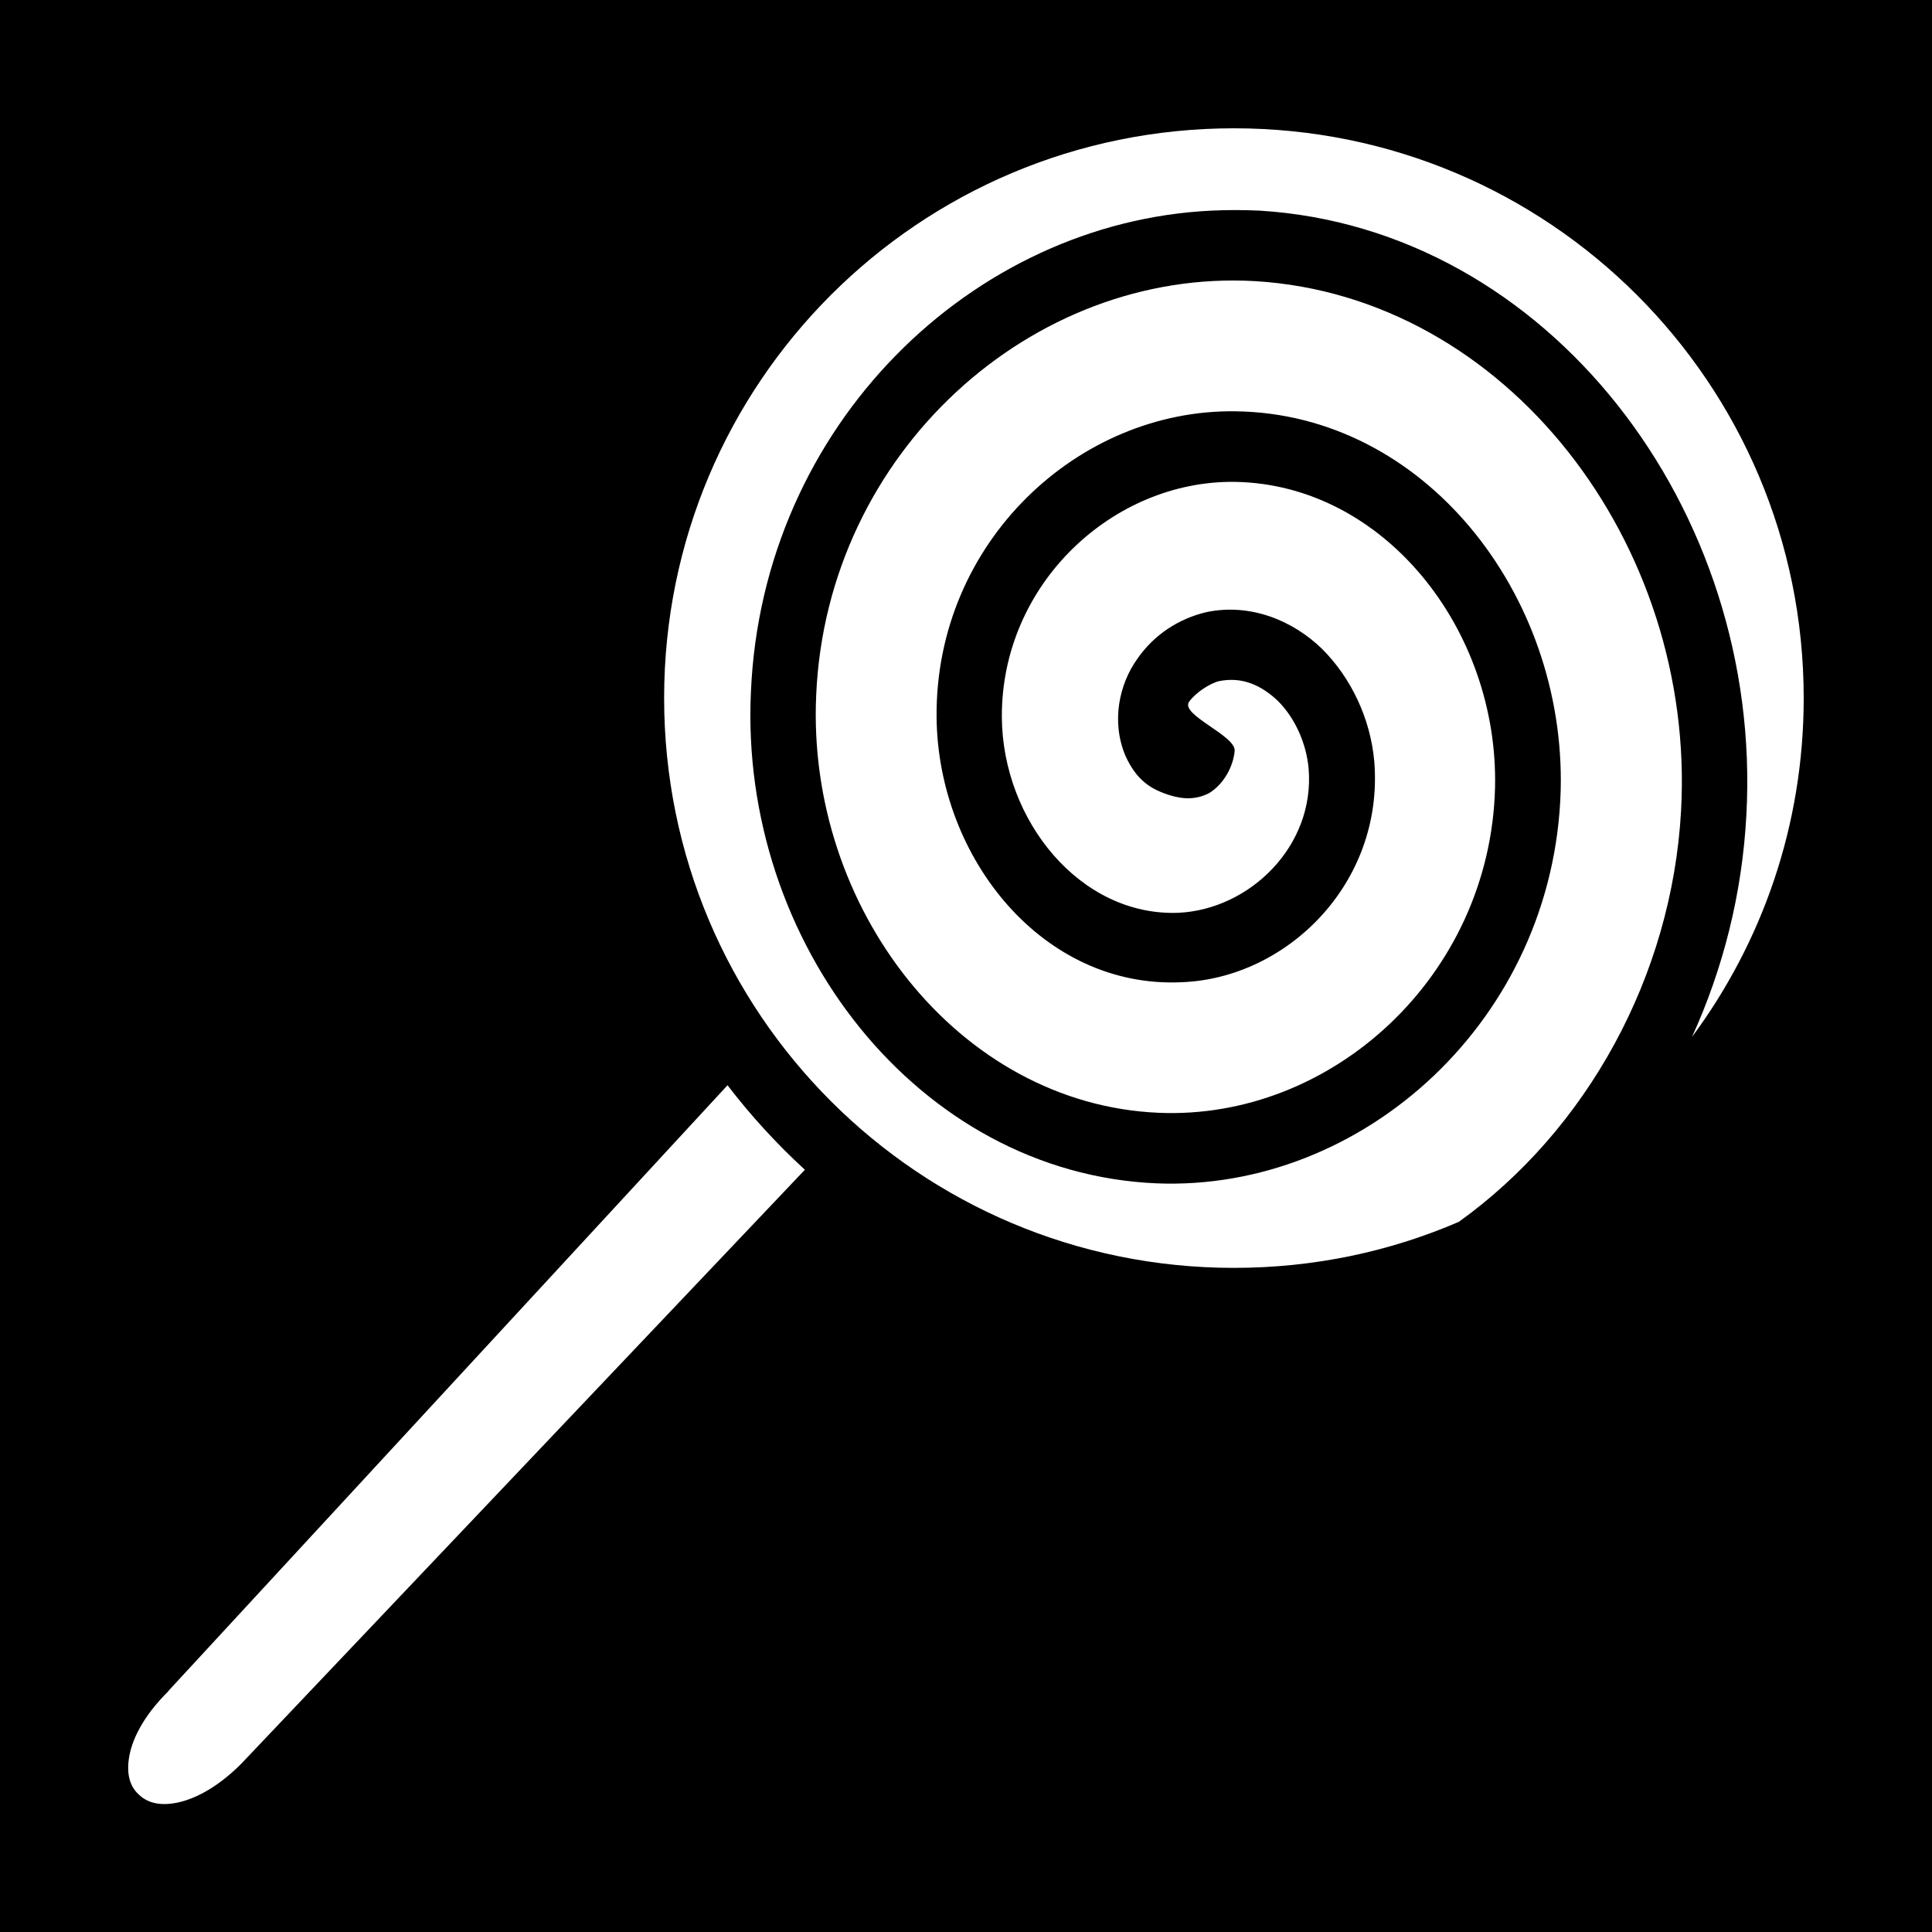
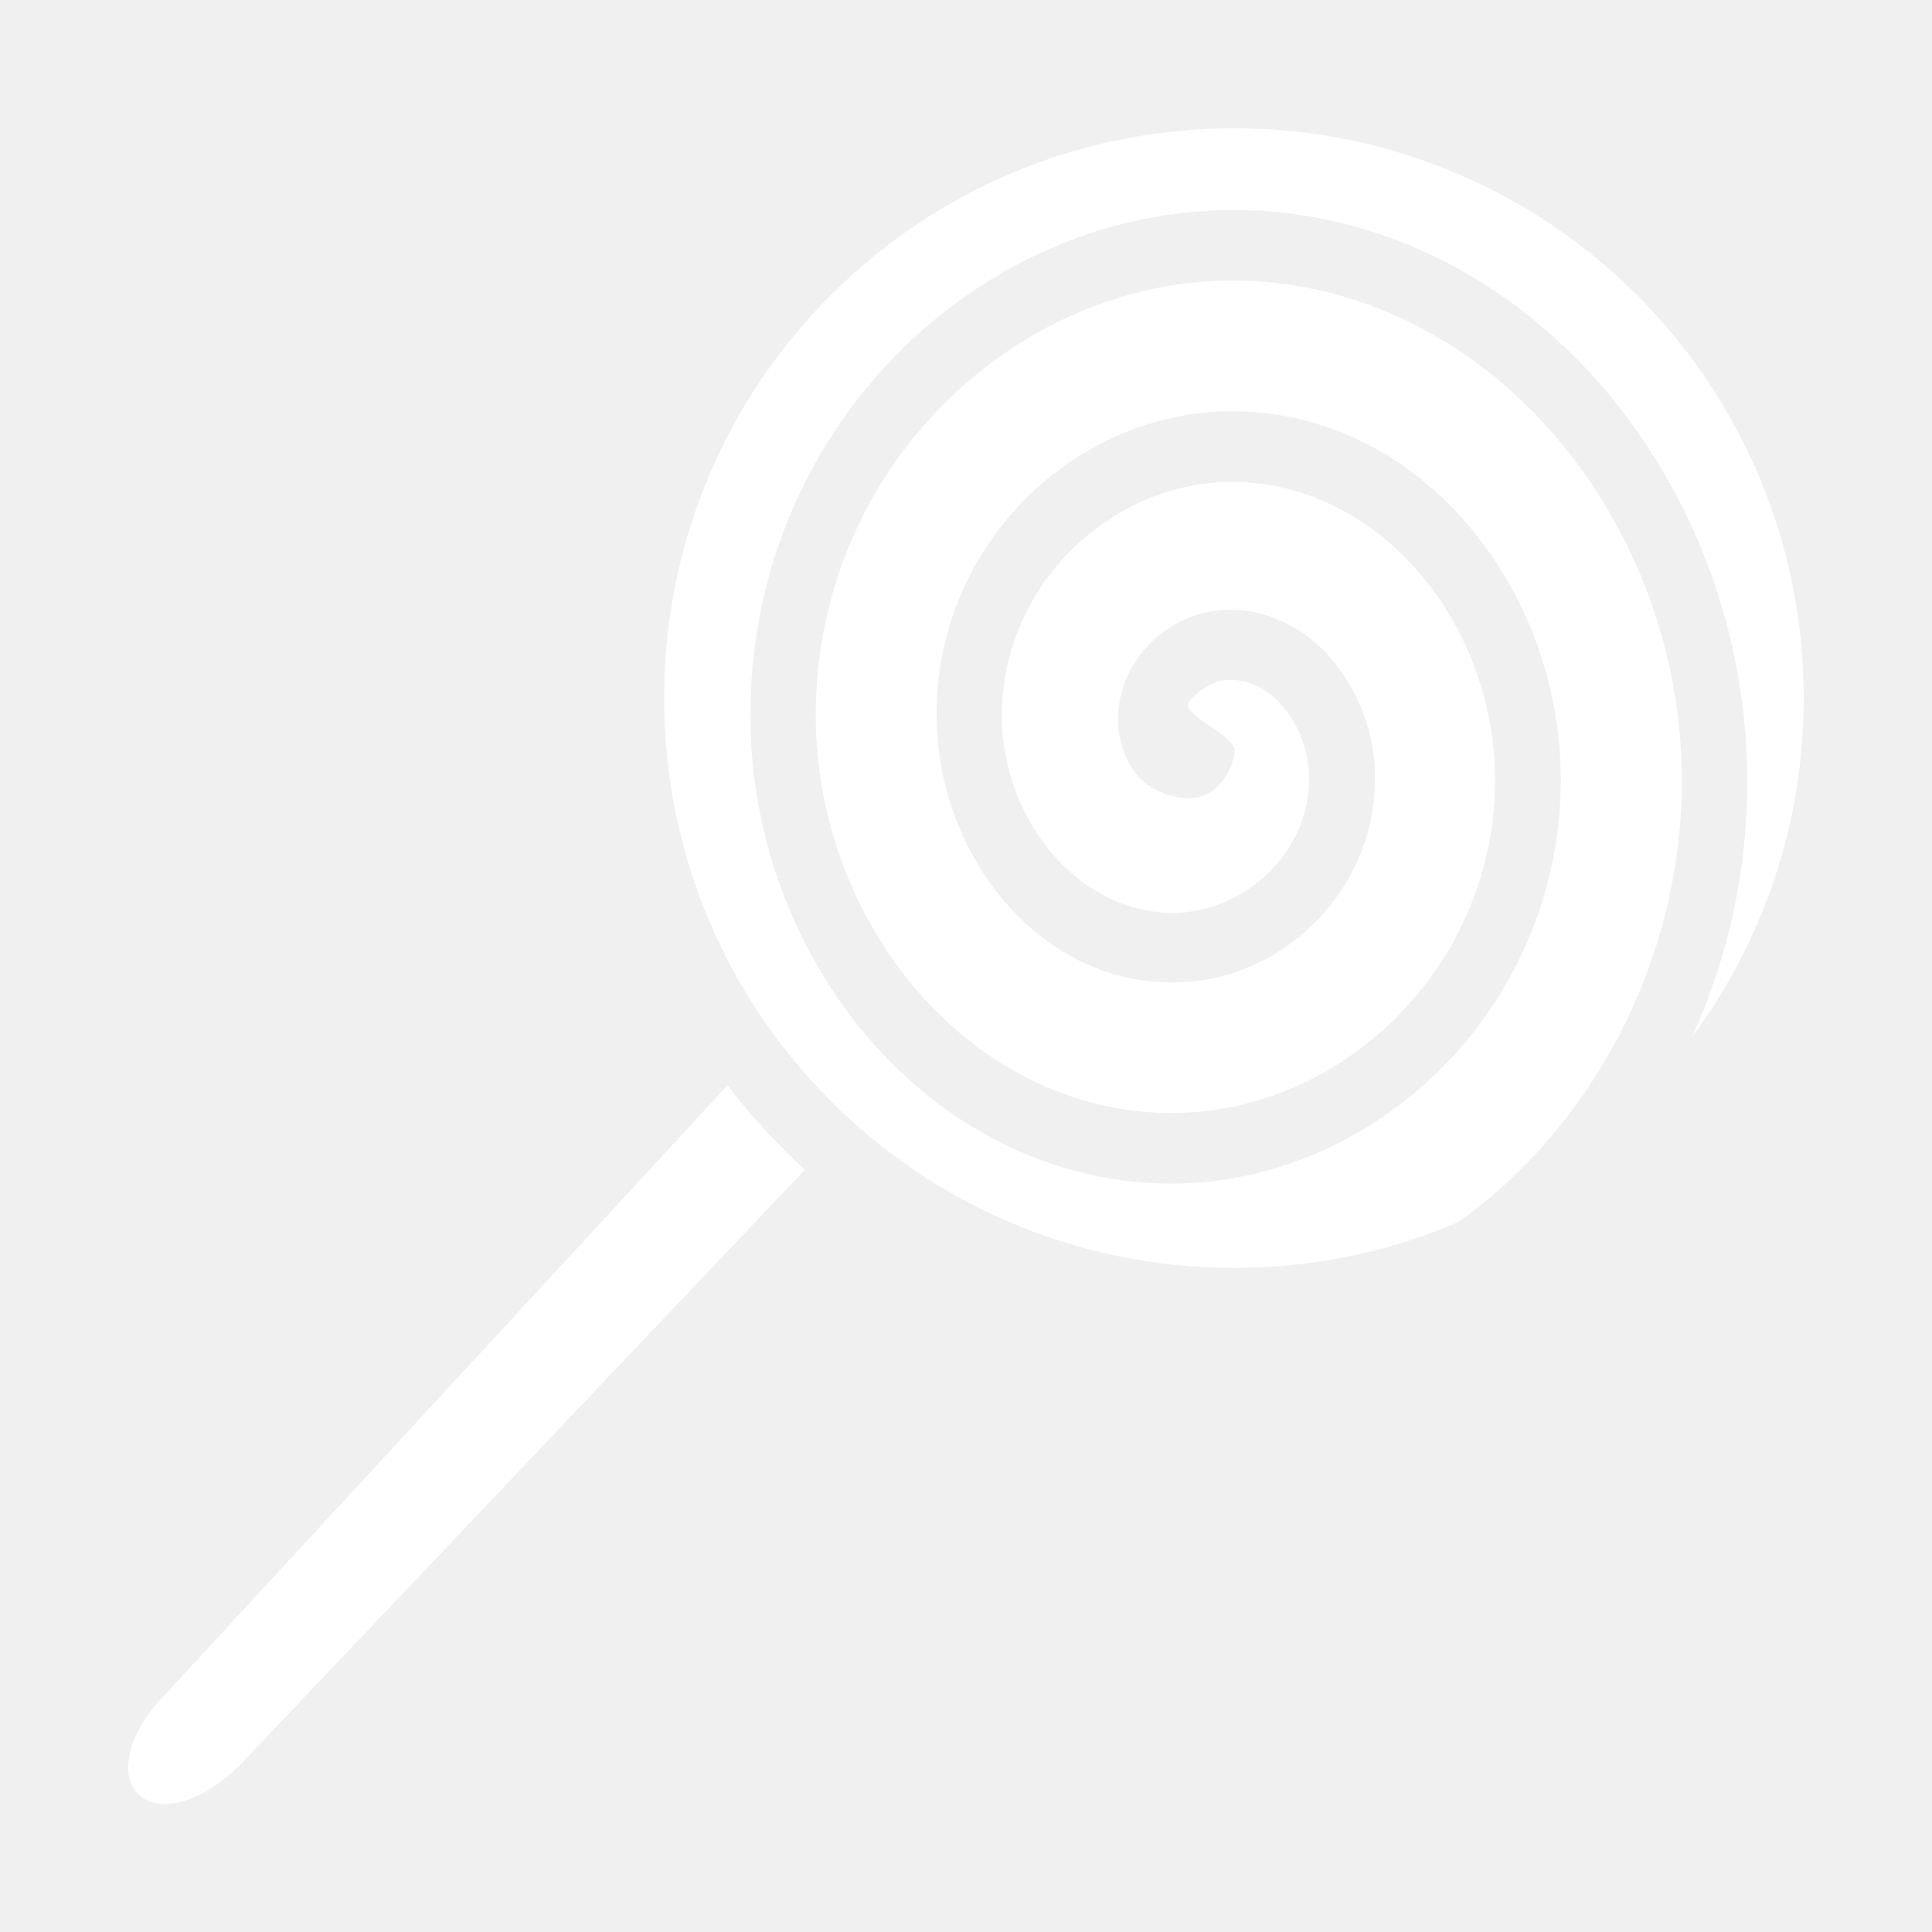
<svg xmlns="http://www.w3.org/2000/svg" viewBox="0 0 512 512">
-   <path d="M0 0h512v512H0z" />
  <path fill="#fff" d="M327 34c-83.5 0-151 67.5-151 151s67.5 151 151 151c21.2 0 41.3-4.3 59.6-12.2 33.9-24.3 56.5-65.1 58.9-109 3.9-70.8-46.3-136.23-112.8-140.29-59.1-3.46-113.6 45.29-116.4 109.69-2.6 56.4 37.7 108.4 90.7 110.7 45.9 2 87.9-36.2 89.2-86.1 1-41.9-29.4-80.5-69-81.1-32.2-.4-61.9 27-61.7 62.4.2 27.4 20.8 52.8 46.8 51.8 18.9-.9 36.2-17.7 34.5-38.2-.6-6.7-3.6-13.4-8.1-17.9-4.5-4.3-9.6-6.5-15.6-5.3-2.5.6-6.3 3.1-8 5.5-2.3 3.5 12.4 8.9 12.1 13-.4 4.3-3 8.9-6.8 11.2-3.9 2-7.5 1.4-10.2.6-5.3-1.6-9-4.1-11.9-10.4-3.9-9.1-1.7-19.1 3.1-25.8 4.5-6.5 11.1-10.7 18.4-12.4 11.7-2.4 22.9 2.3 30.6 9.8 7.7 7.7 12.8 18.5 13.8 29.8 2.6 32.3-23.2 57.5-51.1 58.5-36.6 1.7-64.5-32.7-64.9-70.2-.4-46.5 37.7-81.7 79.2-81.1 50 .6 87.5 48.4 86.2 100.4-1.7 60.7-52.3 106.4-107.1 104.2-63.2-2.7-110.6-63.8-107.5-130.2 3-70.7 58.6-124.53 122-127.58 4.1-.2 8.5-.2 12.8 0 76.4 4.67 133.5 79.18 129 160.28-1.1 20.6-6.1 40.5-14.4 58.7C467 249.7 478 218.7 478 185c0-83.5-67.5-151-151-151zM192.8 287.6L44.73 448l-.13.2c-6.94 6.9-9.79 13.2-10.45 17.9-.66 4.6.57 7.5 2.45 9.3 1.88 1.9 4.74 3.2 9.37 2.5 4.61-.7 10.95-3.5 17.88-10.4L213.3 310c-7.5-6.9-14.3-14.3-20.5-22.4z" />
</svg>
